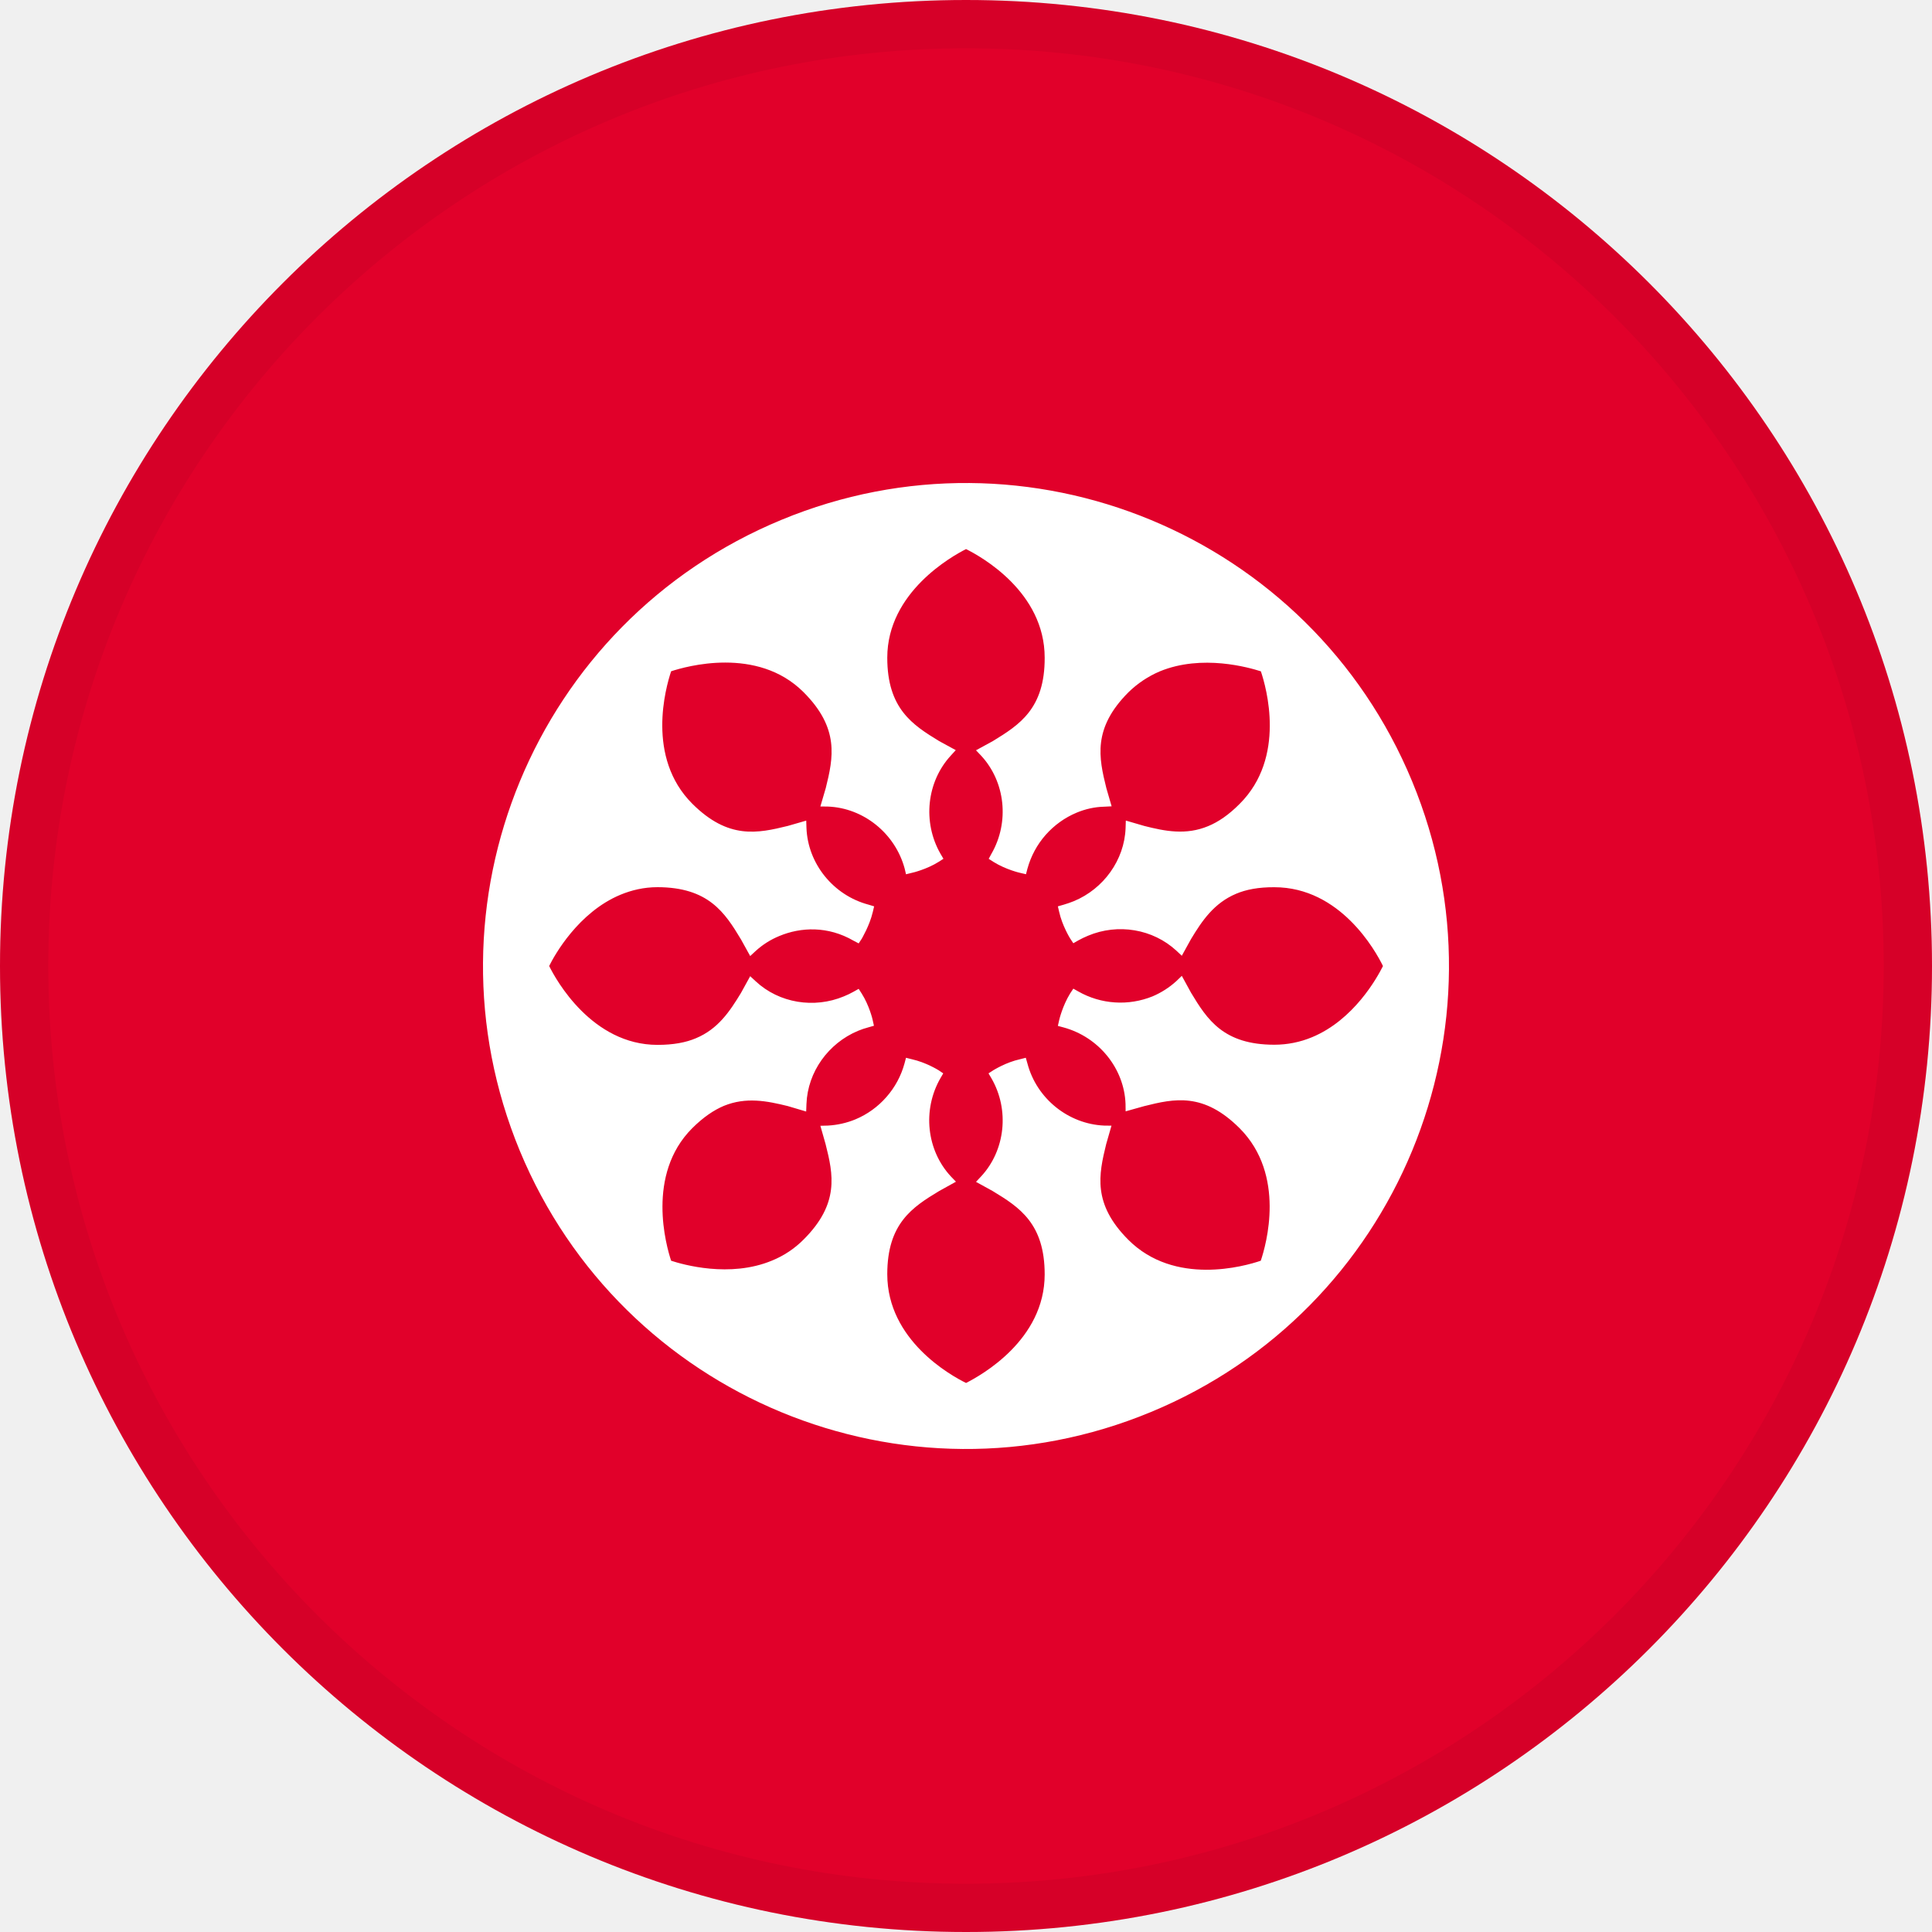
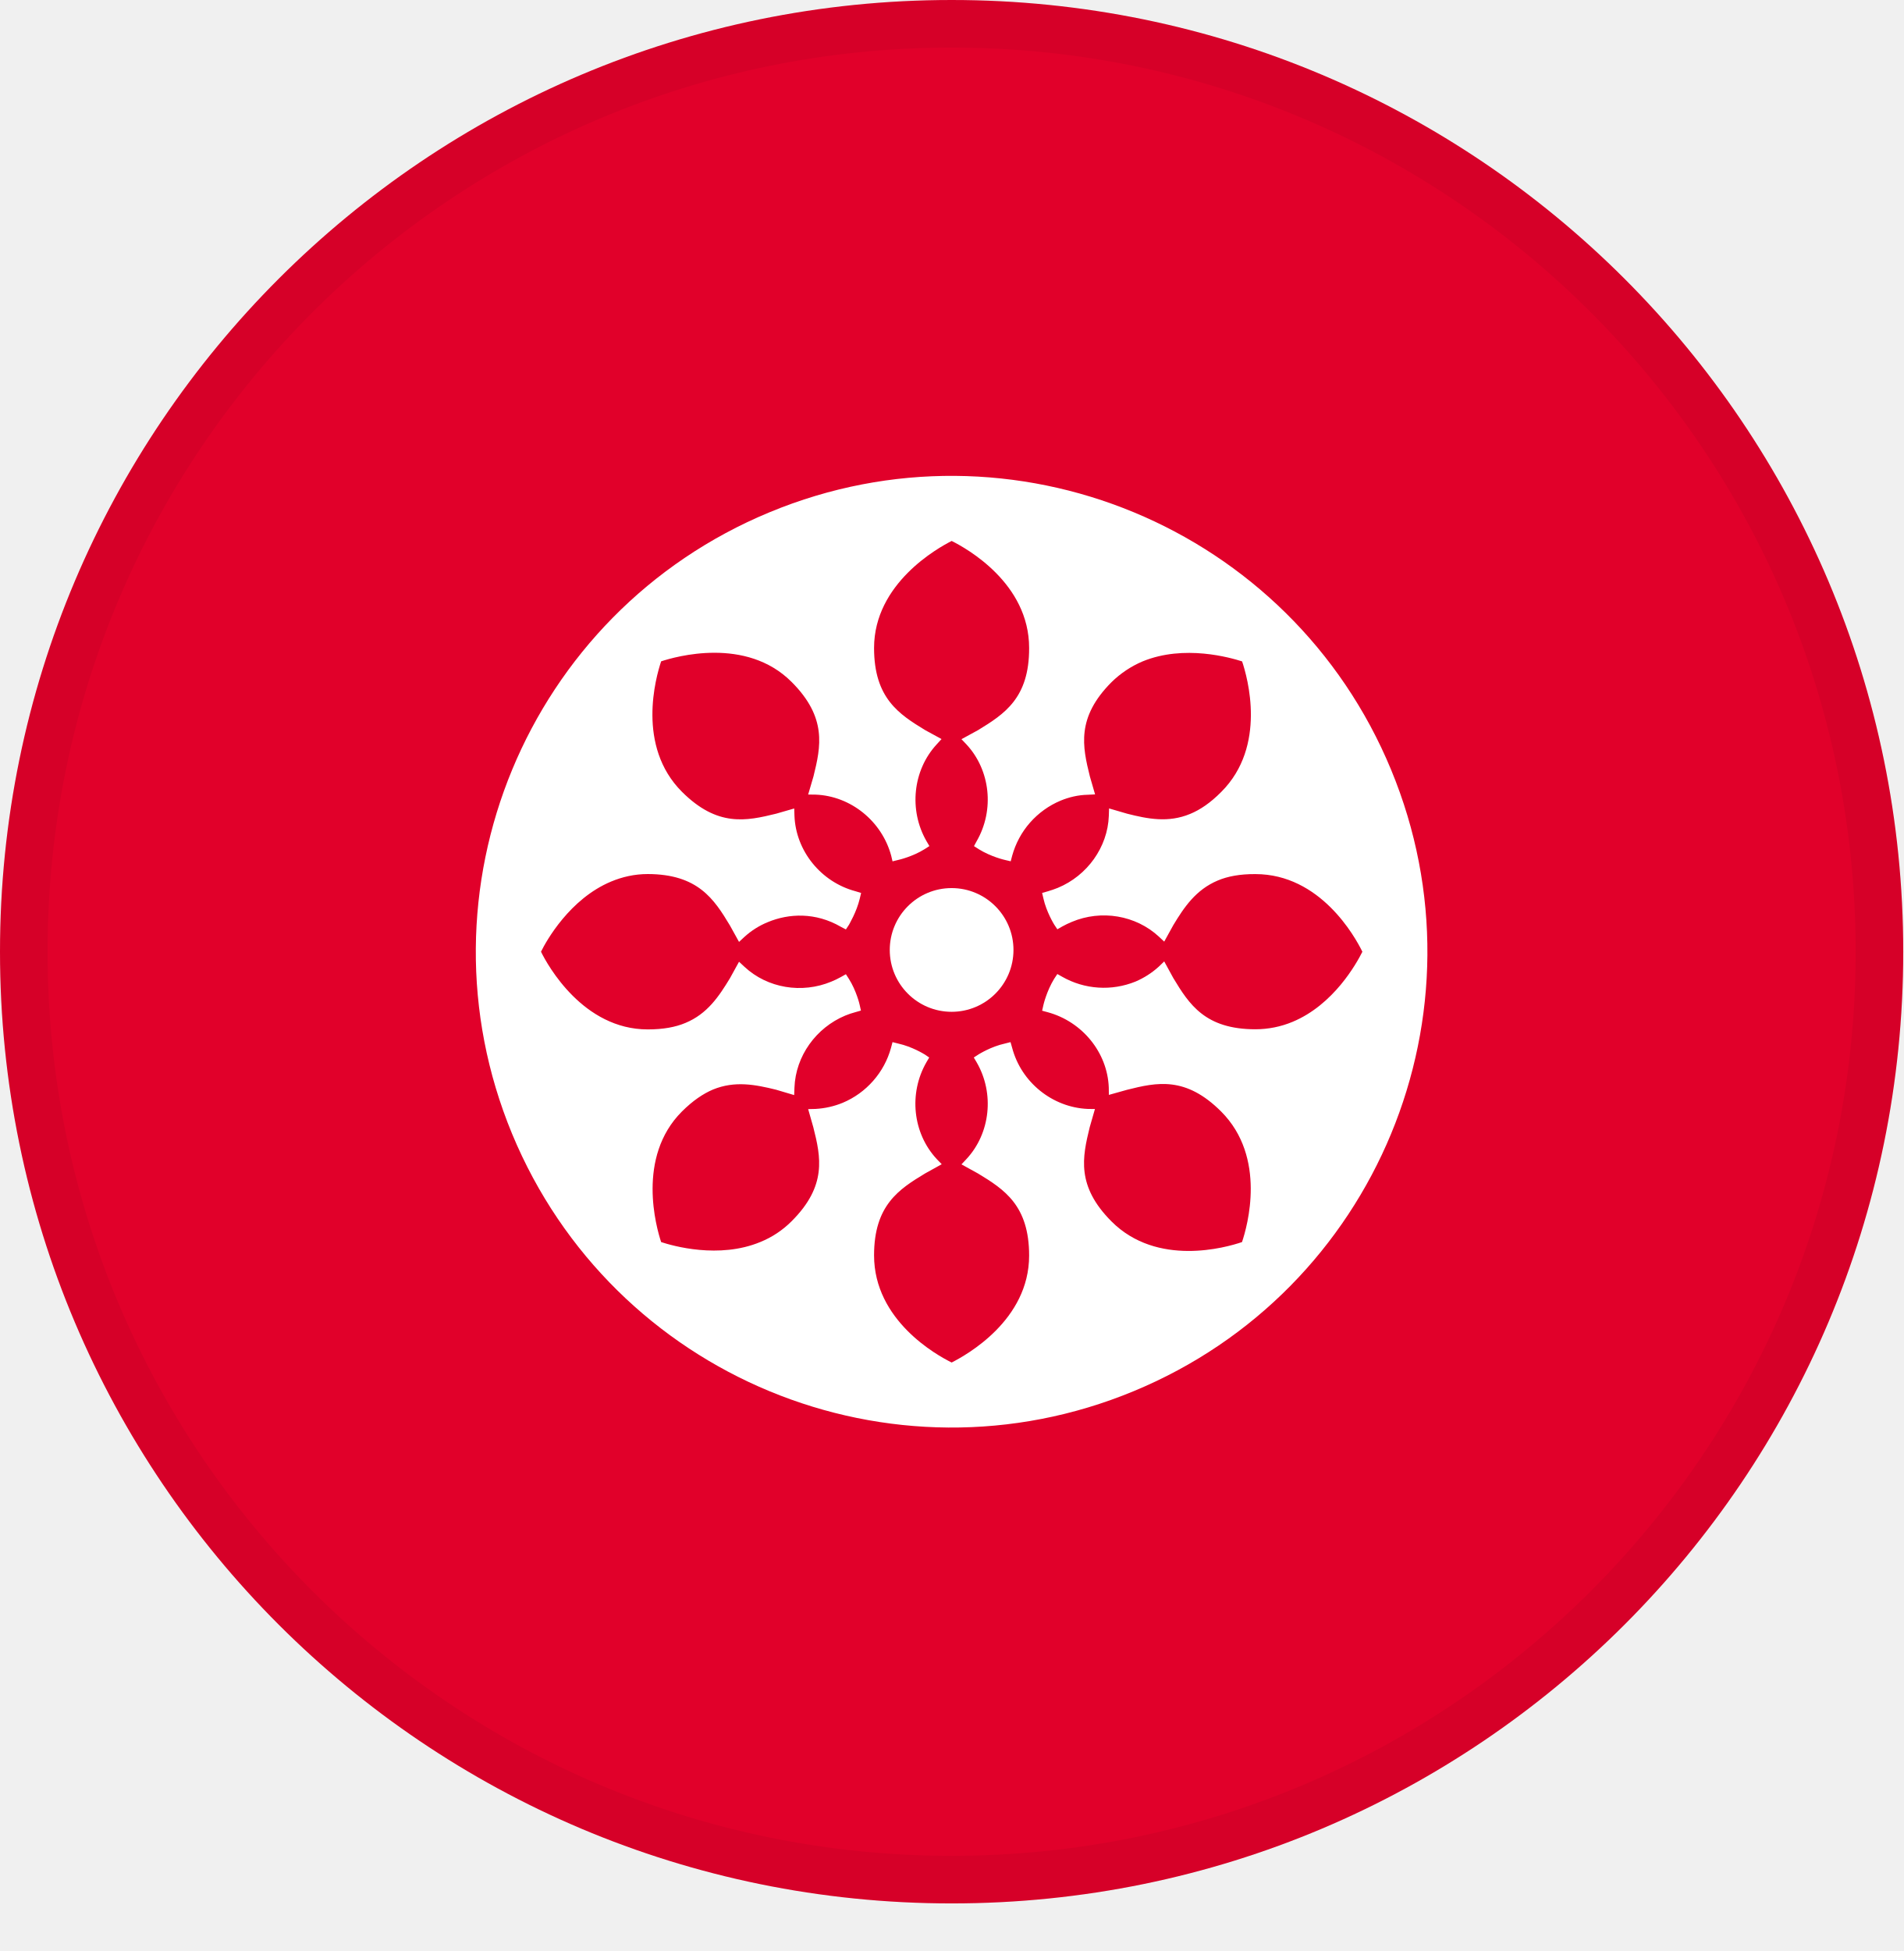
- <svg xmlns="http://www.w3.org/2000/svg" width="40" height="40" viewBox="0 0 40 40" fill="none">
+ <svg xmlns="http://www.w3.org/2000/svg" width="40" height="41" viewBox="0 0 40 41" fill="none">
  <circle cx="20" cy="20" r="20" fill="#E1002A" />
  <path d="M10.762 23.826C12.877 28.928 18.725 31.35 23.827 29.235C28.927 27.125 31.349 21.276 29.236 16.175C27.124 11.075 21.276 8.65 16.176 10.764C11.073 12.877 8.652 18.726 10.762 23.826ZM21.629 13.617C21.633 14.672 21.106 15.007 20.555 15.344L20.207 15.534L20.313 15.645C20.815 16.187 20.904 17.021 20.527 17.676L20.47 17.781L20.571 17.846C20.828 18.005 21.111 18.07 21.122 18.072L21.242 18.1L21.272 17.985C21.343 17.727 21.471 17.488 21.647 17.288C21.824 17.087 22.044 16.928 22.291 16.825C22.467 16.752 22.661 16.706 22.858 16.702L23.015 16.694L22.906 16.318C22.749 15.688 22.618 15.08 23.362 14.334C23.55 14.15 23.77 14.003 24.012 13.9C24.89 13.538 25.866 13.823 26.105 13.899C26.218 14.235 26.63 15.68 25.668 16.641C25.44 16.872 25.221 17.019 25.014 17.104C24.553 17.296 24.119 17.209 23.69 17.1L23.309 16.989L23.304 17.145C23.28 17.806 22.848 18.403 22.232 18.658C22.163 18.686 22.092 18.71 22.021 18.731L21.902 18.765L21.929 18.88C21.992 19.163 22.149 19.418 22.155 19.428L22.222 19.529L22.325 19.47C22.391 19.434 22.458 19.401 22.527 19.373C23.145 19.113 23.87 19.232 24.358 19.685L24.468 19.788L24.659 19.442C24.887 19.064 25.133 18.698 25.593 18.504C25.801 18.416 26.059 18.367 26.384 18.369C27.747 18.369 28.478 19.682 28.633 20.001C28.509 20.248 28.029 21.115 27.165 21.474C26.918 21.577 26.652 21.63 26.384 21.63C25.329 21.63 24.993 21.107 24.659 20.553L24.468 20.204L24.355 20.313C24.21 20.445 24.044 20.551 23.864 20.628C23.616 20.728 23.349 20.772 23.083 20.754C22.817 20.737 22.557 20.659 22.325 20.527L22.222 20.469L22.155 20.57C21.999 20.824 21.931 21.109 21.929 21.121L21.902 21.24L22.017 21.271C22.749 21.469 23.276 22.121 23.303 22.855L23.305 23.009L23.687 22.902C24.315 22.744 24.919 22.613 25.666 23.36C26.627 24.324 26.215 25.77 26.103 26.102C25.767 26.217 24.32 26.629 23.361 25.669C22.615 24.922 22.749 24.316 22.902 23.689L23.012 23.306L22.858 23.304C22.121 23.271 21.464 22.748 21.272 22.019L21.238 21.9L21.12 21.93C20.823 21.995 20.58 22.152 20.569 22.156L20.466 22.223L20.527 22.326C20.904 22.978 20.815 23.815 20.313 24.356L20.207 24.469L20.555 24.661C21.106 24.995 21.629 25.332 21.629 26.385C21.629 27.744 20.313 28.474 20.001 28.633C19.685 28.478 18.37 27.747 18.37 26.381C18.37 25.33 18.89 24.993 19.444 24.659L19.792 24.466L19.685 24.355C19.183 23.813 19.094 22.979 19.47 22.324L19.529 22.223L19.429 22.156C19.418 22.15 19.17 21.995 18.877 21.93L18.758 21.9L18.727 22.017C18.657 22.275 18.528 22.513 18.352 22.713C18.176 22.914 17.957 23.072 17.711 23.175C17.529 23.25 17.336 23.293 17.14 23.304L16.985 23.308L17.093 23.688C17.252 24.316 17.383 24.92 16.637 25.664C16.45 25.852 16.227 26 15.981 26.1C15.11 26.462 14.136 26.181 13.895 26.102C13.795 25.801 13.371 24.32 14.331 23.359C14.563 23.128 14.78 22.983 14.986 22.896C15.446 22.708 15.876 22.793 16.31 22.9L16.691 23.013L16.697 22.855C16.722 22.193 17.15 21.599 17.765 21.342C17.835 21.313 17.907 21.289 17.979 21.27L18.094 21.237L18.068 21.12C18.067 21.108 17.997 20.817 17.841 20.571L17.778 20.473L17.673 20.532C17.608 20.568 17.541 20.601 17.471 20.629C16.855 20.885 16.132 20.77 15.645 20.316L15.532 20.211L15.341 20.558C15.11 20.938 14.867 21.306 14.405 21.497C14.199 21.584 13.942 21.633 13.613 21.633C12.256 21.633 11.509 20.285 11.37 20C11.48 19.776 11.973 18.889 12.845 18.525C13.074 18.43 13.33 18.368 13.613 18.368C14.667 18.37 15.007 18.893 15.341 19.449L15.532 19.794L15.643 19.691C15.788 19.558 15.956 19.452 16.138 19.378C16.58 19.194 17.141 19.168 17.673 19.477L17.778 19.532L17.844 19.432C17.846 19.422 18.001 19.172 18.07 18.883L18.098 18.765L17.979 18.729C17.252 18.535 16.725 17.881 16.697 17.143L16.692 16.99L16.314 17.099C15.685 17.254 15.079 17.384 14.333 16.64C13.371 15.679 13.784 14.232 13.895 13.898C14.193 13.8 15.678 13.371 16.637 14.331C17.385 15.079 17.252 15.688 17.097 16.315L16.985 16.697L17.141 16.699C17.878 16.727 18.533 17.254 18.73 17.982L18.758 18.101L18.879 18.071C18.892 18.07 19.188 17.998 19.43 17.846L19.533 17.78L19.471 17.675C19.097 17.022 19.185 16.187 19.685 15.644L19.788 15.531L19.445 15.344C18.895 15.009 18.37 14.673 18.37 13.617C18.37 12.257 19.719 11.511 20.001 11.368C20.318 11.526 21.629 12.257 21.629 13.617Z" fill="white" />
+   <circle cx="20" cy="19.963" r="1.3" fill="white" />
  <circle cx="20" cy="20" r="19.5" stroke="black" stroke-opacity="0.05" />
</svg>
